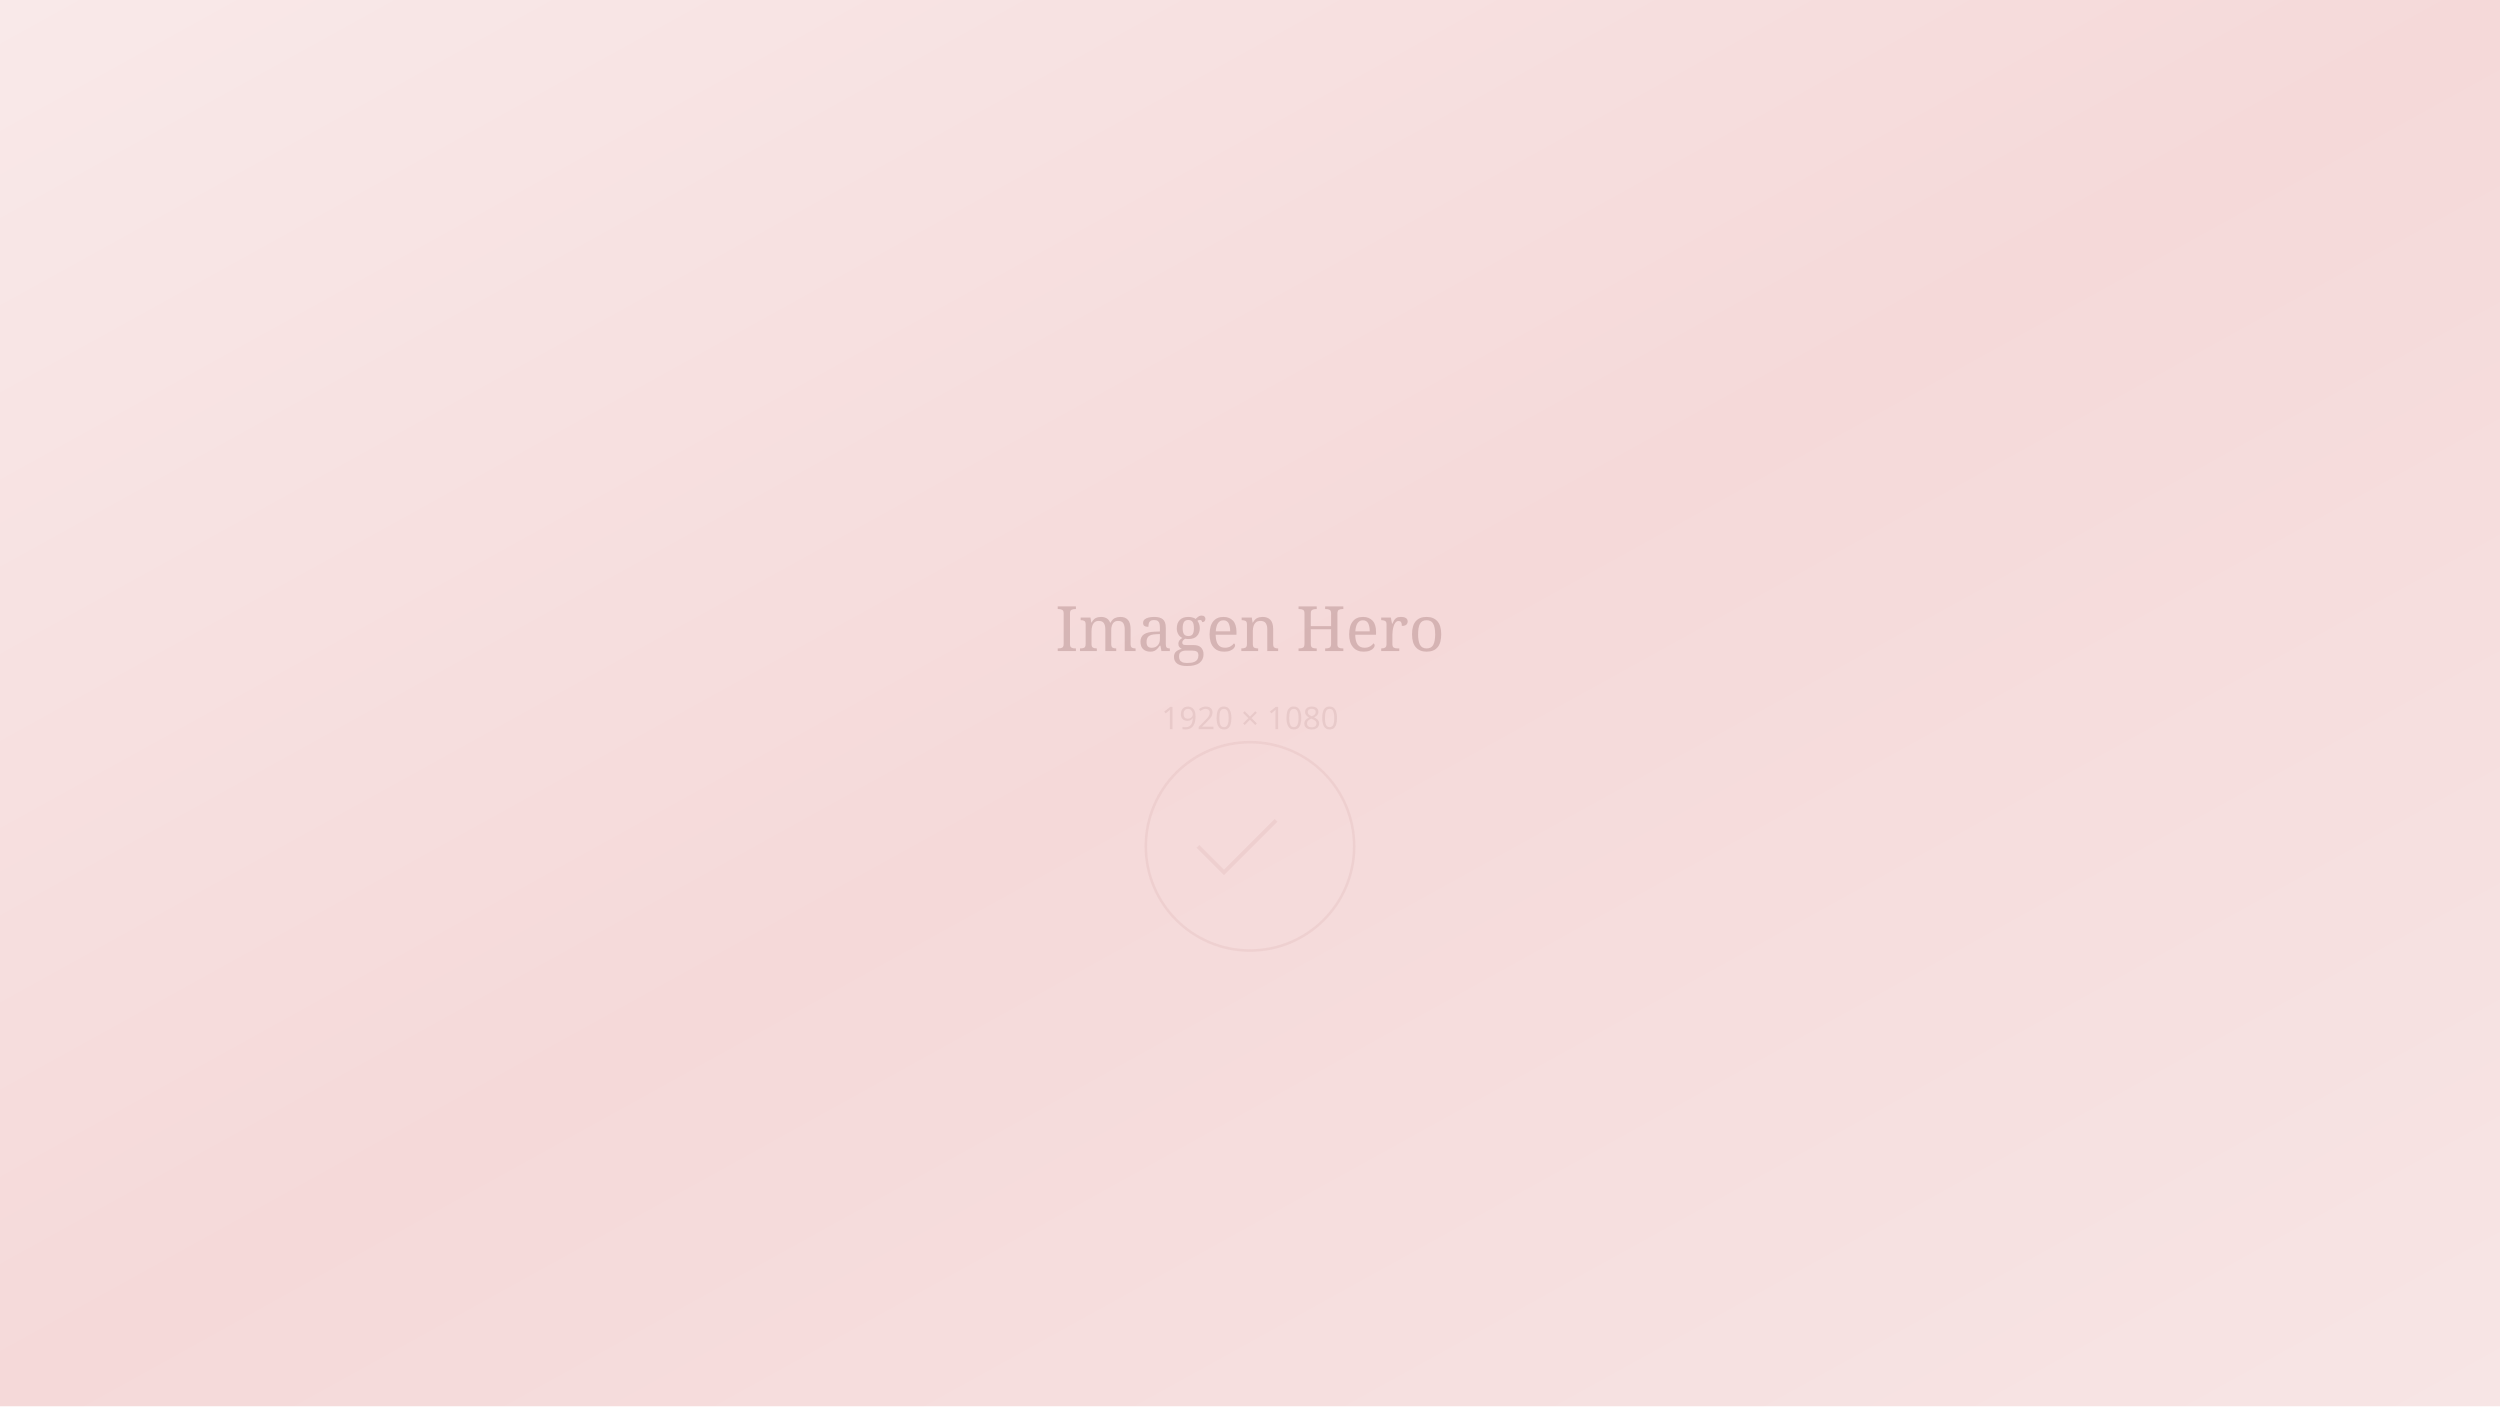
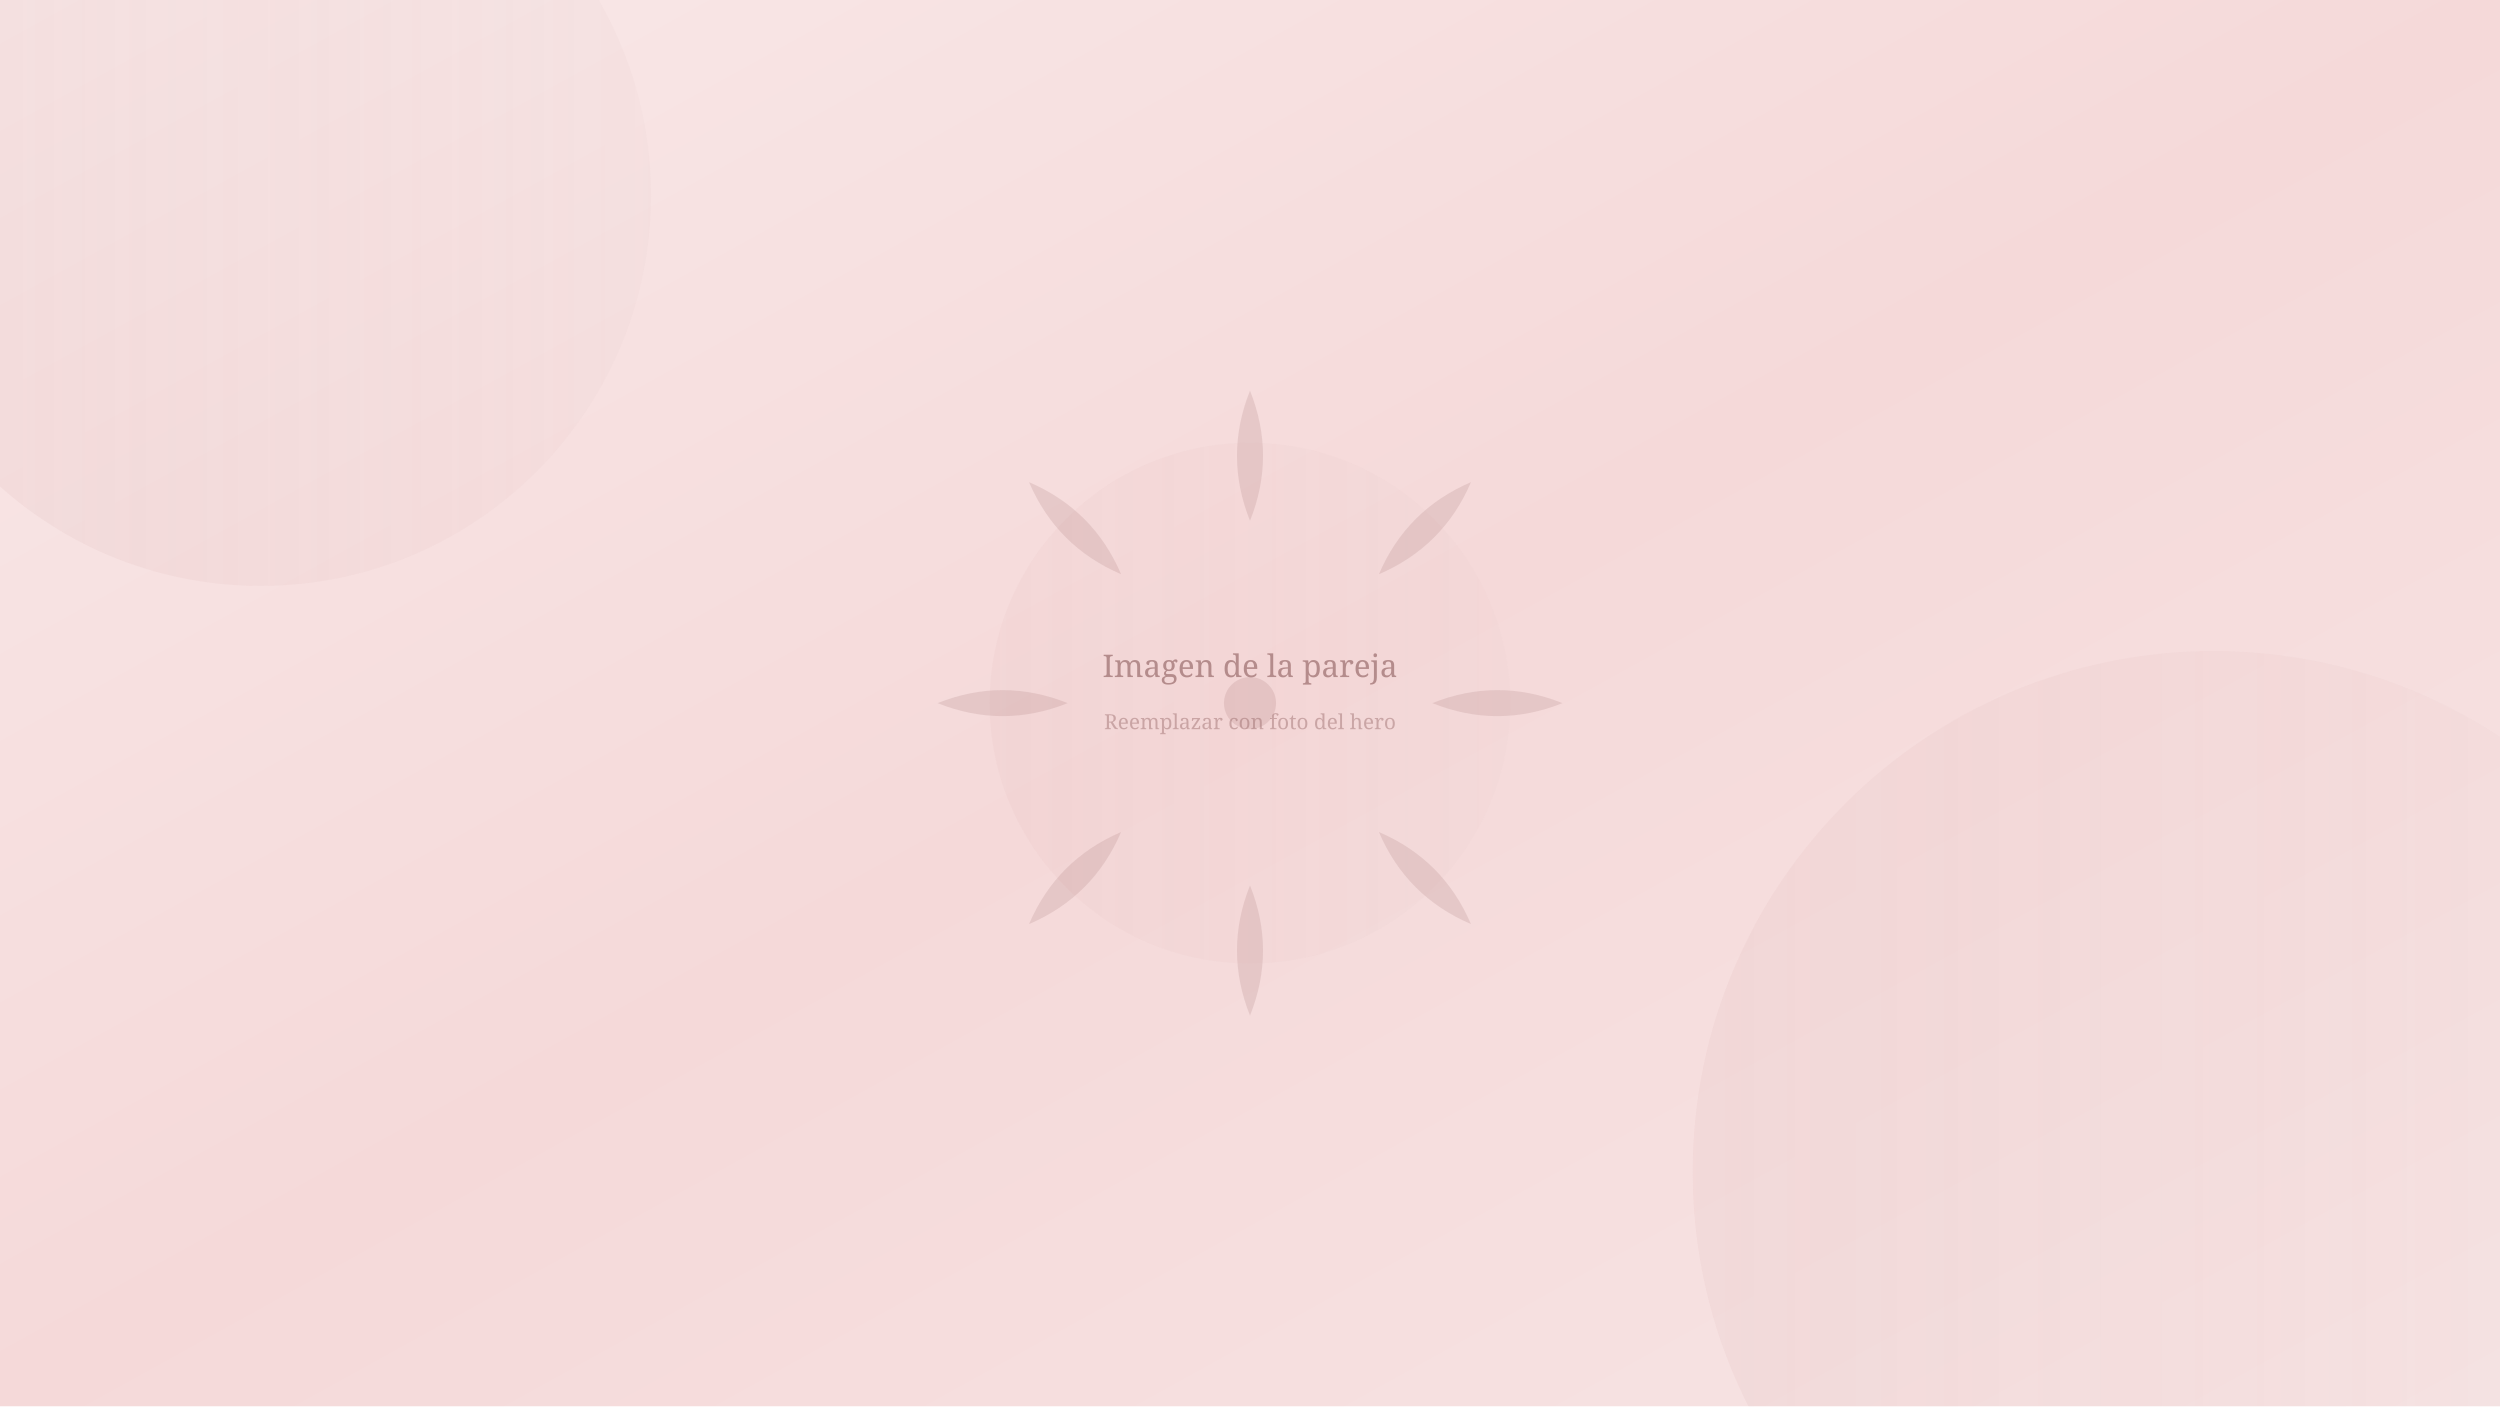
- <svg xmlns="http://www.w3.org/2000/svg" width="1920" height="1080">
+ <svg xmlns="http://www.w3.org/2000/svg" viewBox="0 0 1920 1080" preserveAspectRatio="xMidYMid slice">
  <defs>
    <linearGradient id="heroGradient" x1="0%" y1="0%" x2="100%" y2="100%">
-       <stop offset="0%" style="stop-color:#f9e9e9;stop-opacity:1" />
-       <stop offset="50%" style="stop-color:#f5d9d9;stop-opacity:1" />
-       <stop offset="100%" style="stop-color:#f7e5e5;stop-opacity:1" />
+       <stop offset="0%" style="stop-color:#f9e9e9" />
+       <stop offset="50%" style="stop-color:#f5d9d9" />
+       <stop offset="100%" style="stop-color:#f7e5e5" />
+     </linearGradient>
+     <linearGradient id="accentGradient" x1="0%" y1="0%" x2="100%" y2="0%">
+       <stop offset="0%" style="stop-color:#d4a5a5;stop-opacity:0.3" />
+       <stop offset="100%" style="stop-color:#c9a4a4;stop-opacity:0.1" />
    </linearGradient>
  </defs>
-   <rect width="1920" height="1080" fill="url(#heroGradient)" />
-   <text x="960" y="500" font-family="serif" font-size="48" fill="#8b5a5a" text-anchor="middle" opacity="0.3">
-     Imagen Hero
+   <rect width="100%" height="100%" fill="url(#heroGradient)" />
+   <circle cx="200" cy="150" r="300" fill="url(#accentGradient)" opacity="0.5" />
+   <circle cx="1700" cy="900" r="400" fill="url(#accentGradient)" opacity="0.4" />
+   <circle cx="960" cy="540" r="200" fill="url(#accentGradient)" opacity="0.3" />
+   <g opacity="0.15" fill="#8b5a5a">
+     <path d="M960 400 Q980 350 960 300 Q940 350 960 400" transform="rotate(0 960 540)" />
+     <path d="M960 400 Q980 350 960 300 Q940 350 960 400" transform="rotate(45 960 540)" />
+     <path d="M960 400 Q980 350 960 300 Q940 350 960 400" transform="rotate(90 960 540)" />
+     <path d="M960 400 Q980 350 960 300 Q940 350 960 400" transform="rotate(135 960 540)" />
+     <path d="M960 400 Q980 350 960 300 Q940 350 960 400" transform="rotate(180 960 540)" />
+     <path d="M960 400 Q980 350 960 300 Q940 350 960 400" transform="rotate(225 960 540)" />
+     <path d="M960 400 Q980 350 960 300 Q940 350 960 400" transform="rotate(270 960 540)" />
+     <path d="M960 400 Q980 350 960 300 Q940 350 960 400" transform="rotate(315 960 540)" />
+     <circle cx="960" cy="540" r="20" />
+   </g>
+   <text x="960" y="520" text-anchor="middle" font-family="Georgia, serif" font-size="24" fill="#8b5a5a" opacity="0.6">
+     Imagen de la pareja
  </text>
-   <text x="960" y="560" font-family="sans-serif" font-size="24" fill="#c9a4a4" text-anchor="middle" opacity="0.3">
-     1920 × 1080
+   <text x="960" y="560" text-anchor="middle" font-family="Georgia, serif" font-size="16" fill="#8b5a5a" opacity="0.4">
+     Reemplazar con foto del hero
  </text>
-   <circle cx="960" cy="650" r="80" fill="none" stroke="#d4a5a5" stroke-width="2" opacity="0.2" />
-   <path d="M 920 650 L 940 670 L 980 630" stroke="#d4a5a5" stroke-width="3" fill="none" opacity="0.2" />
</svg>
